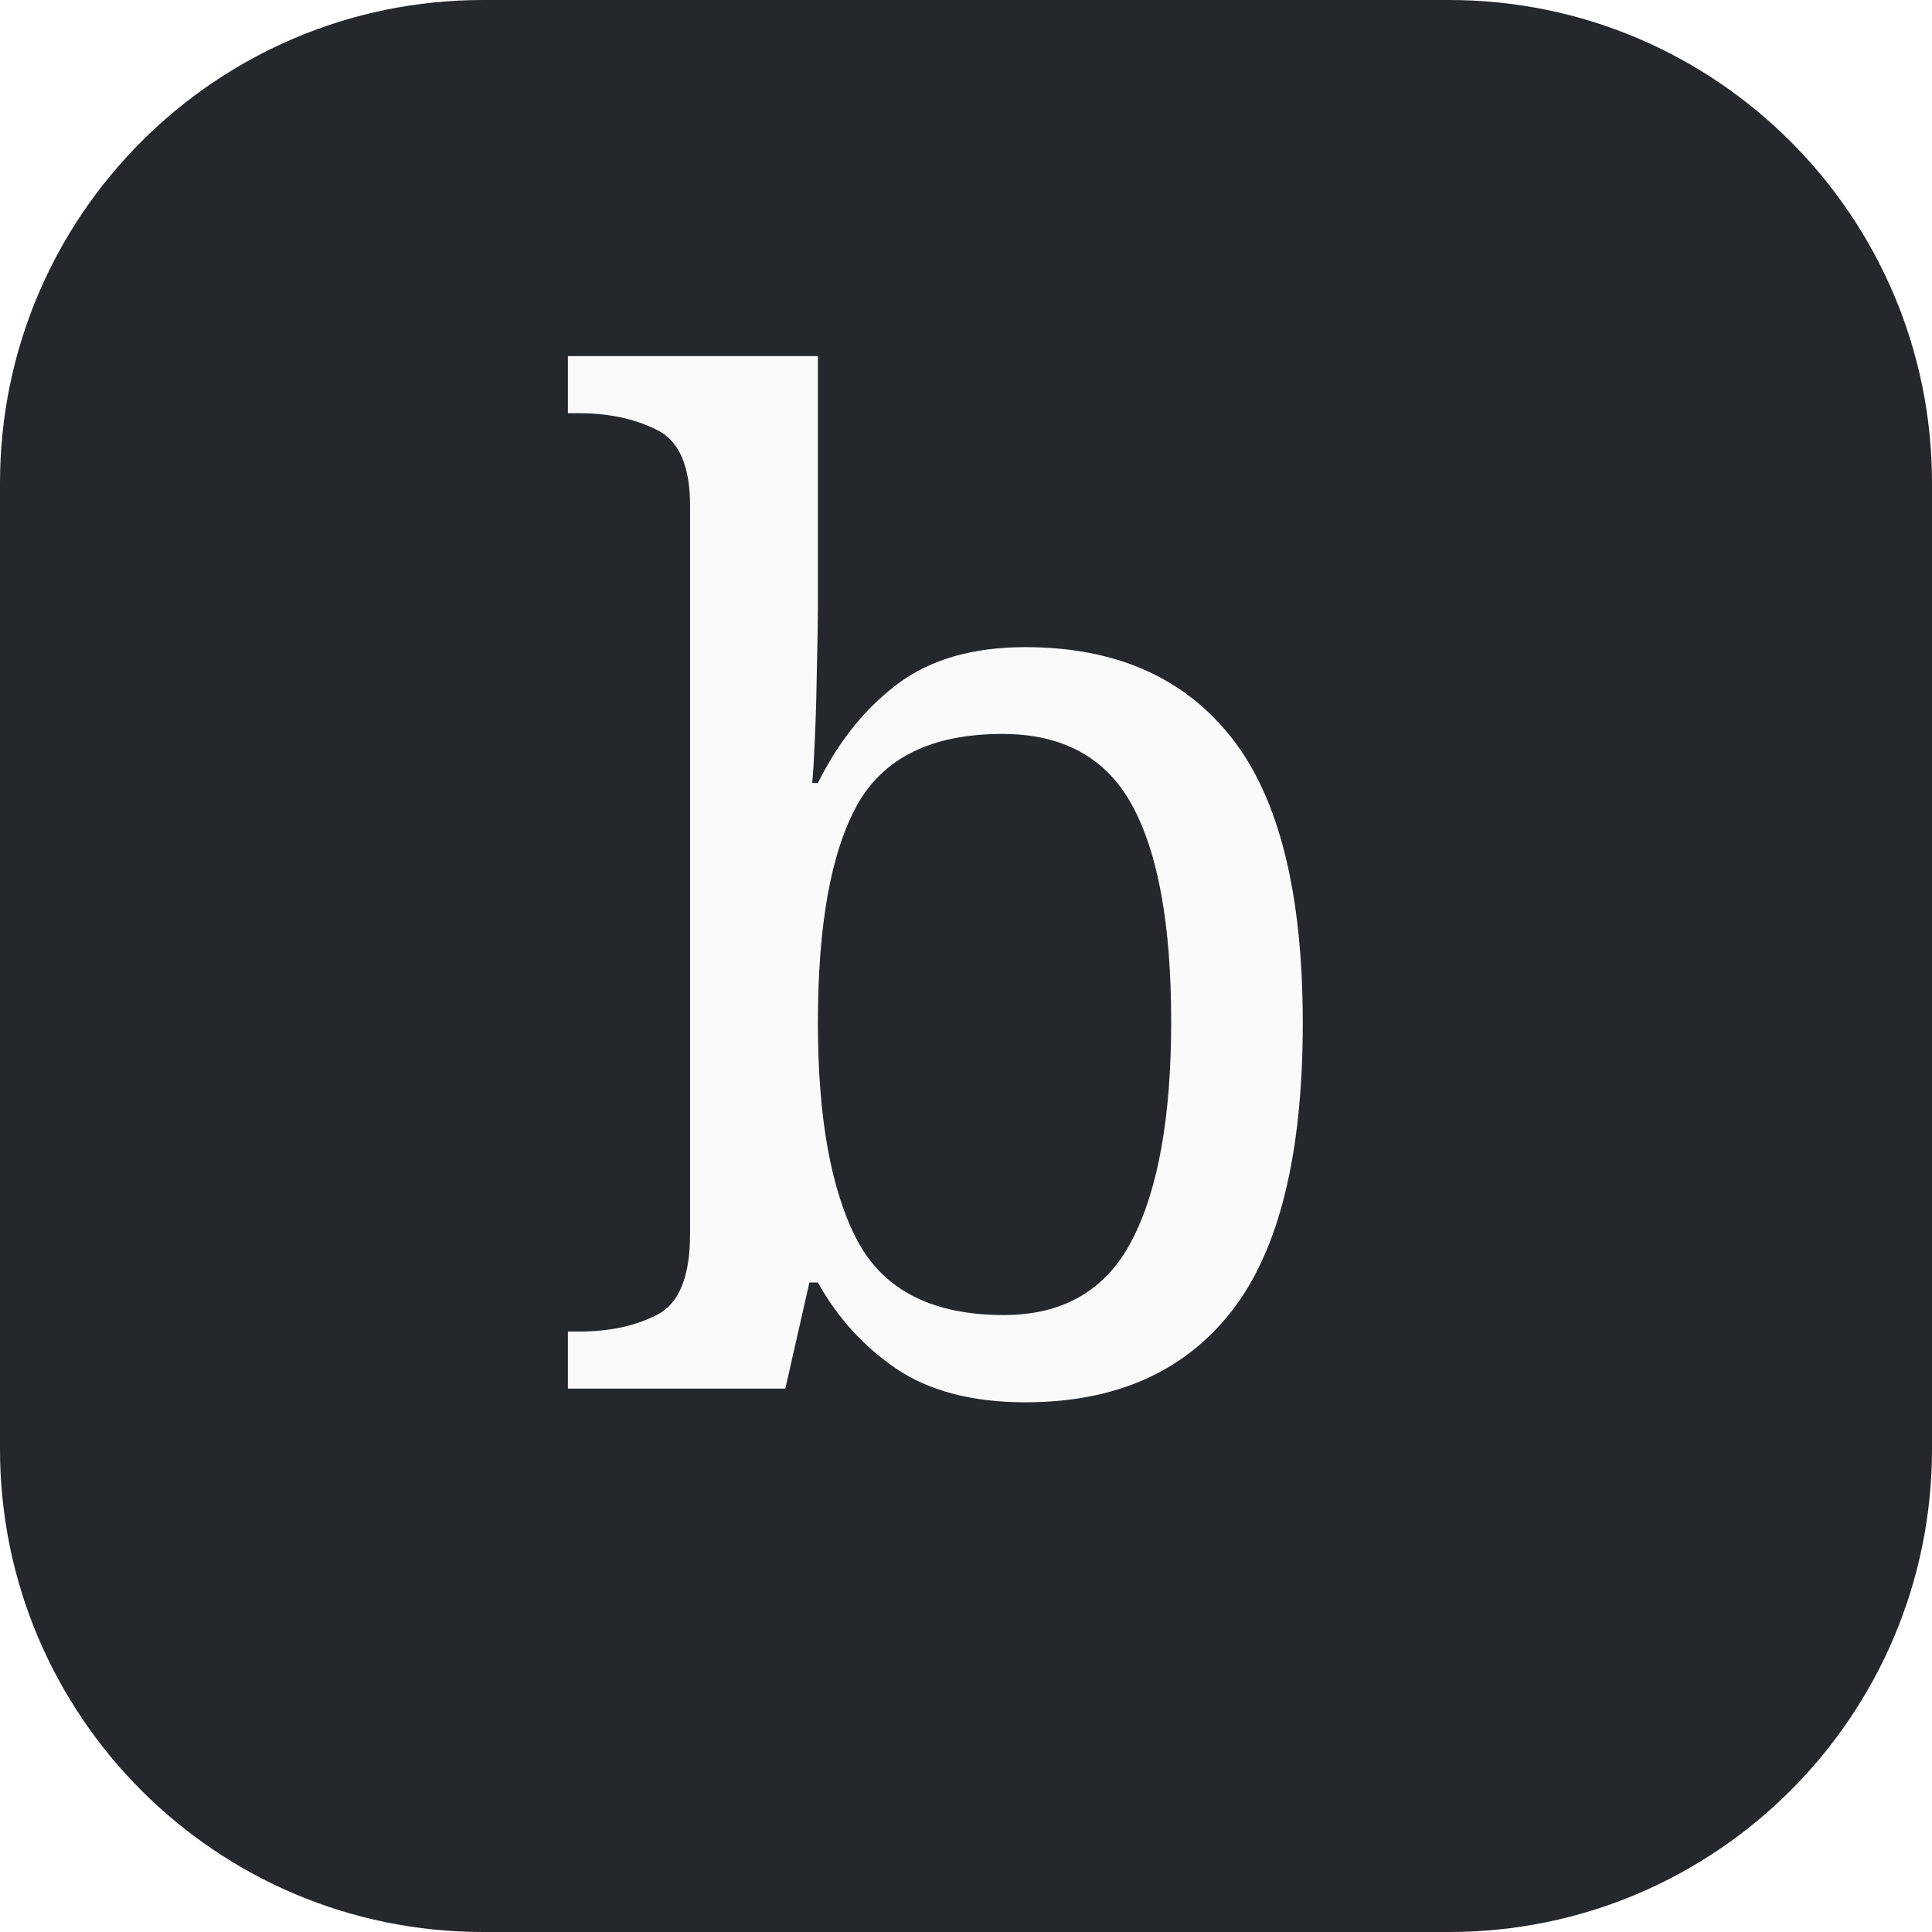
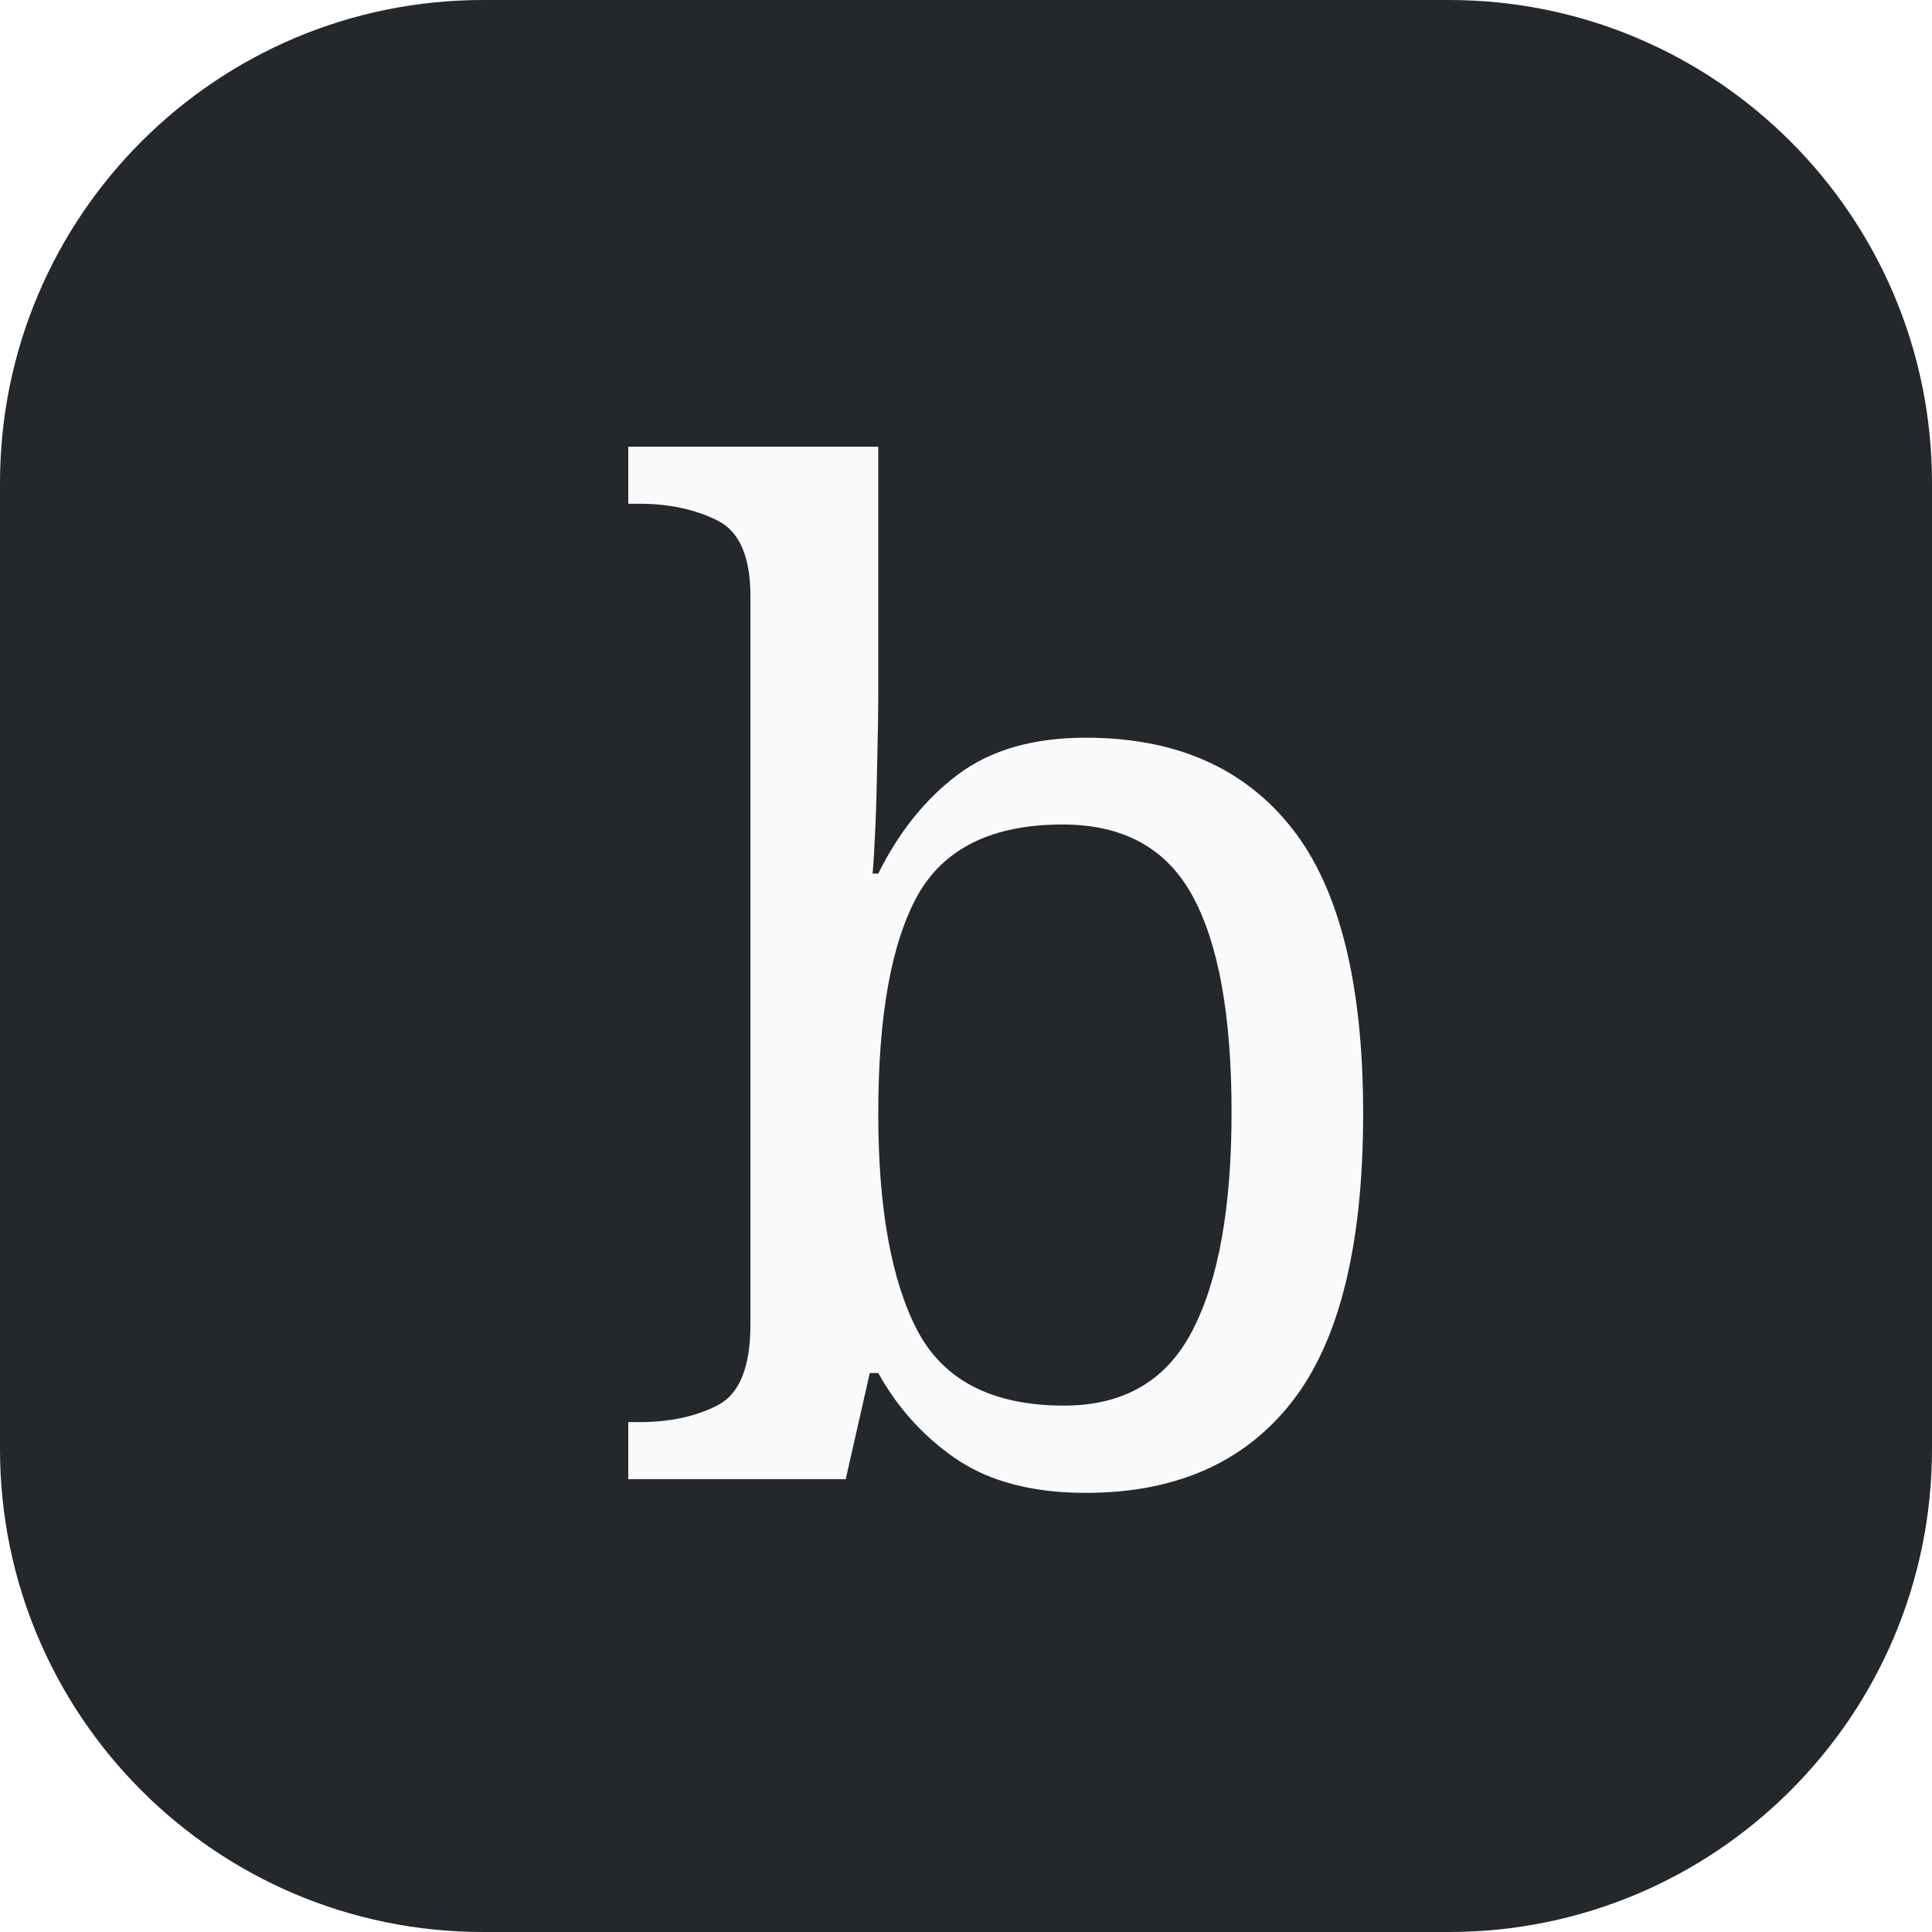
<svg xmlns="http://www.w3.org/2000/svg" viewBox="0 0 64 64">
  <style>rect{fill:#24272b}text{fill:#fafafa}@media(prefers-color-scheme:dark){rect{fill:#eeeff0}text{fill:#24272b}}</style>
  <rect width="64" height="64" rx="16" />
-   <text x="18" y="46" font-family="Georgia,serif" font-size="45">b</text>
+   <text x="20" y="49" font-family="Georgia,serif" font-size="45">b</text>
</svg>
